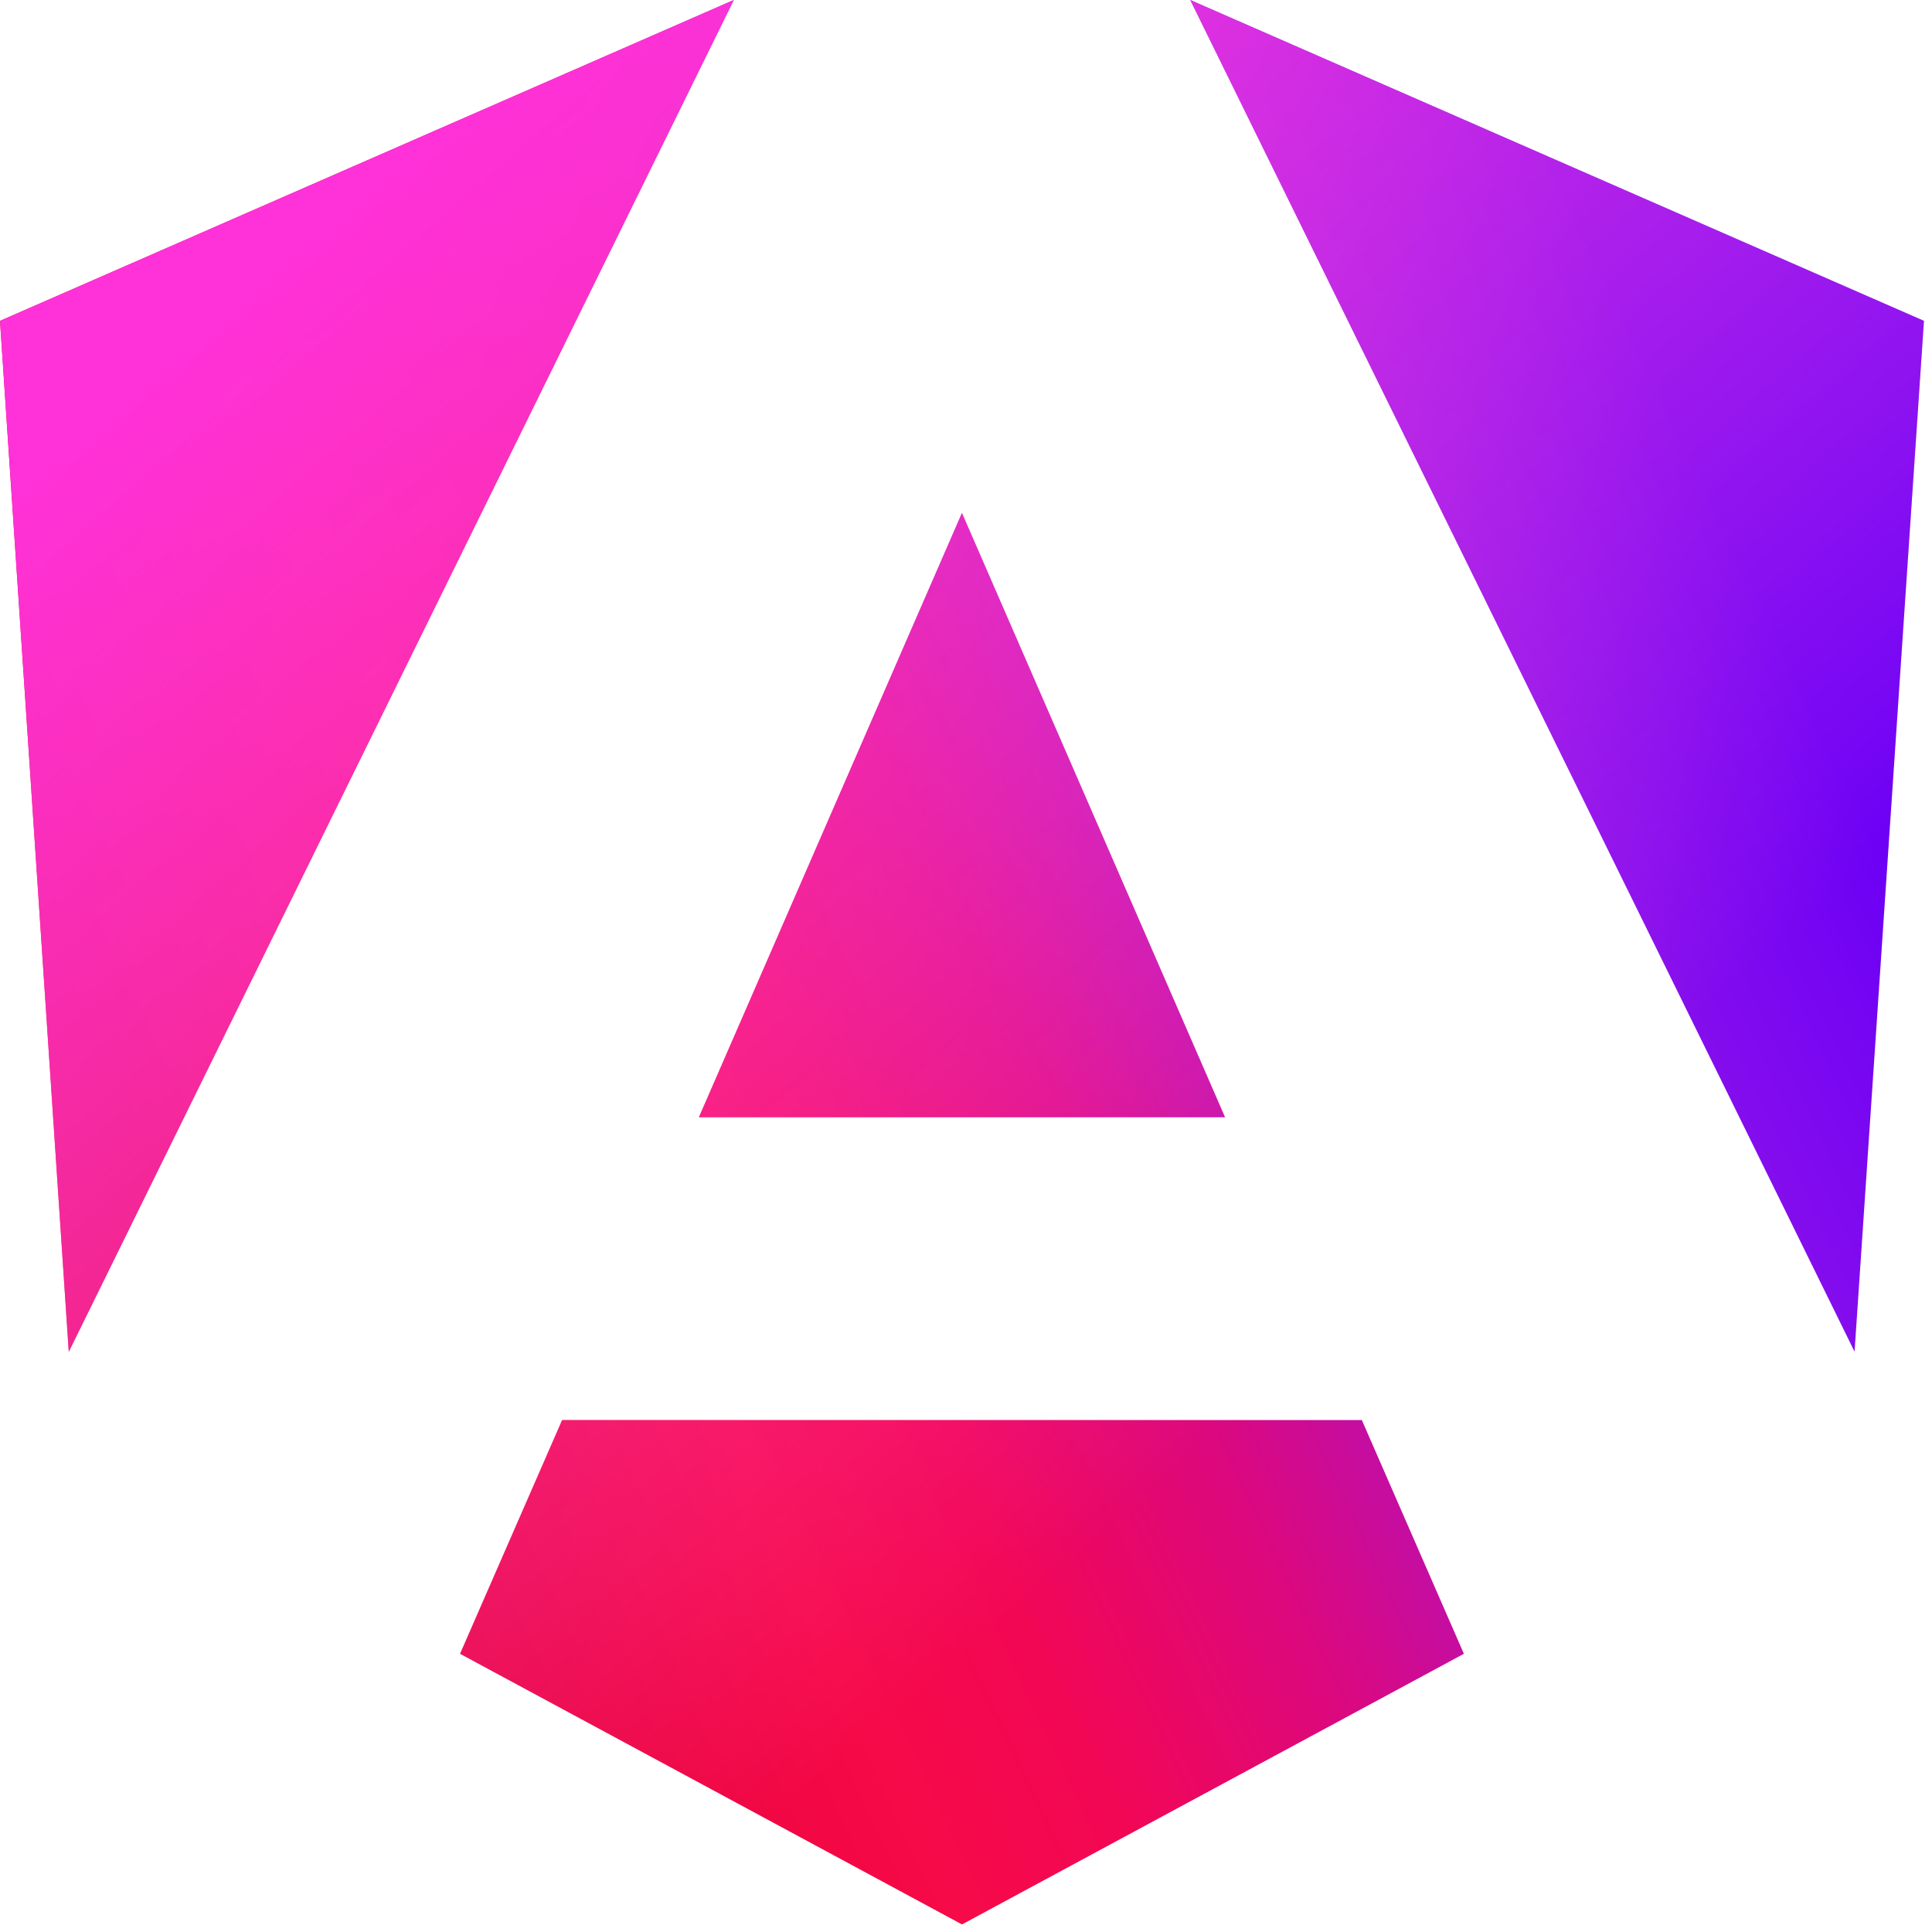
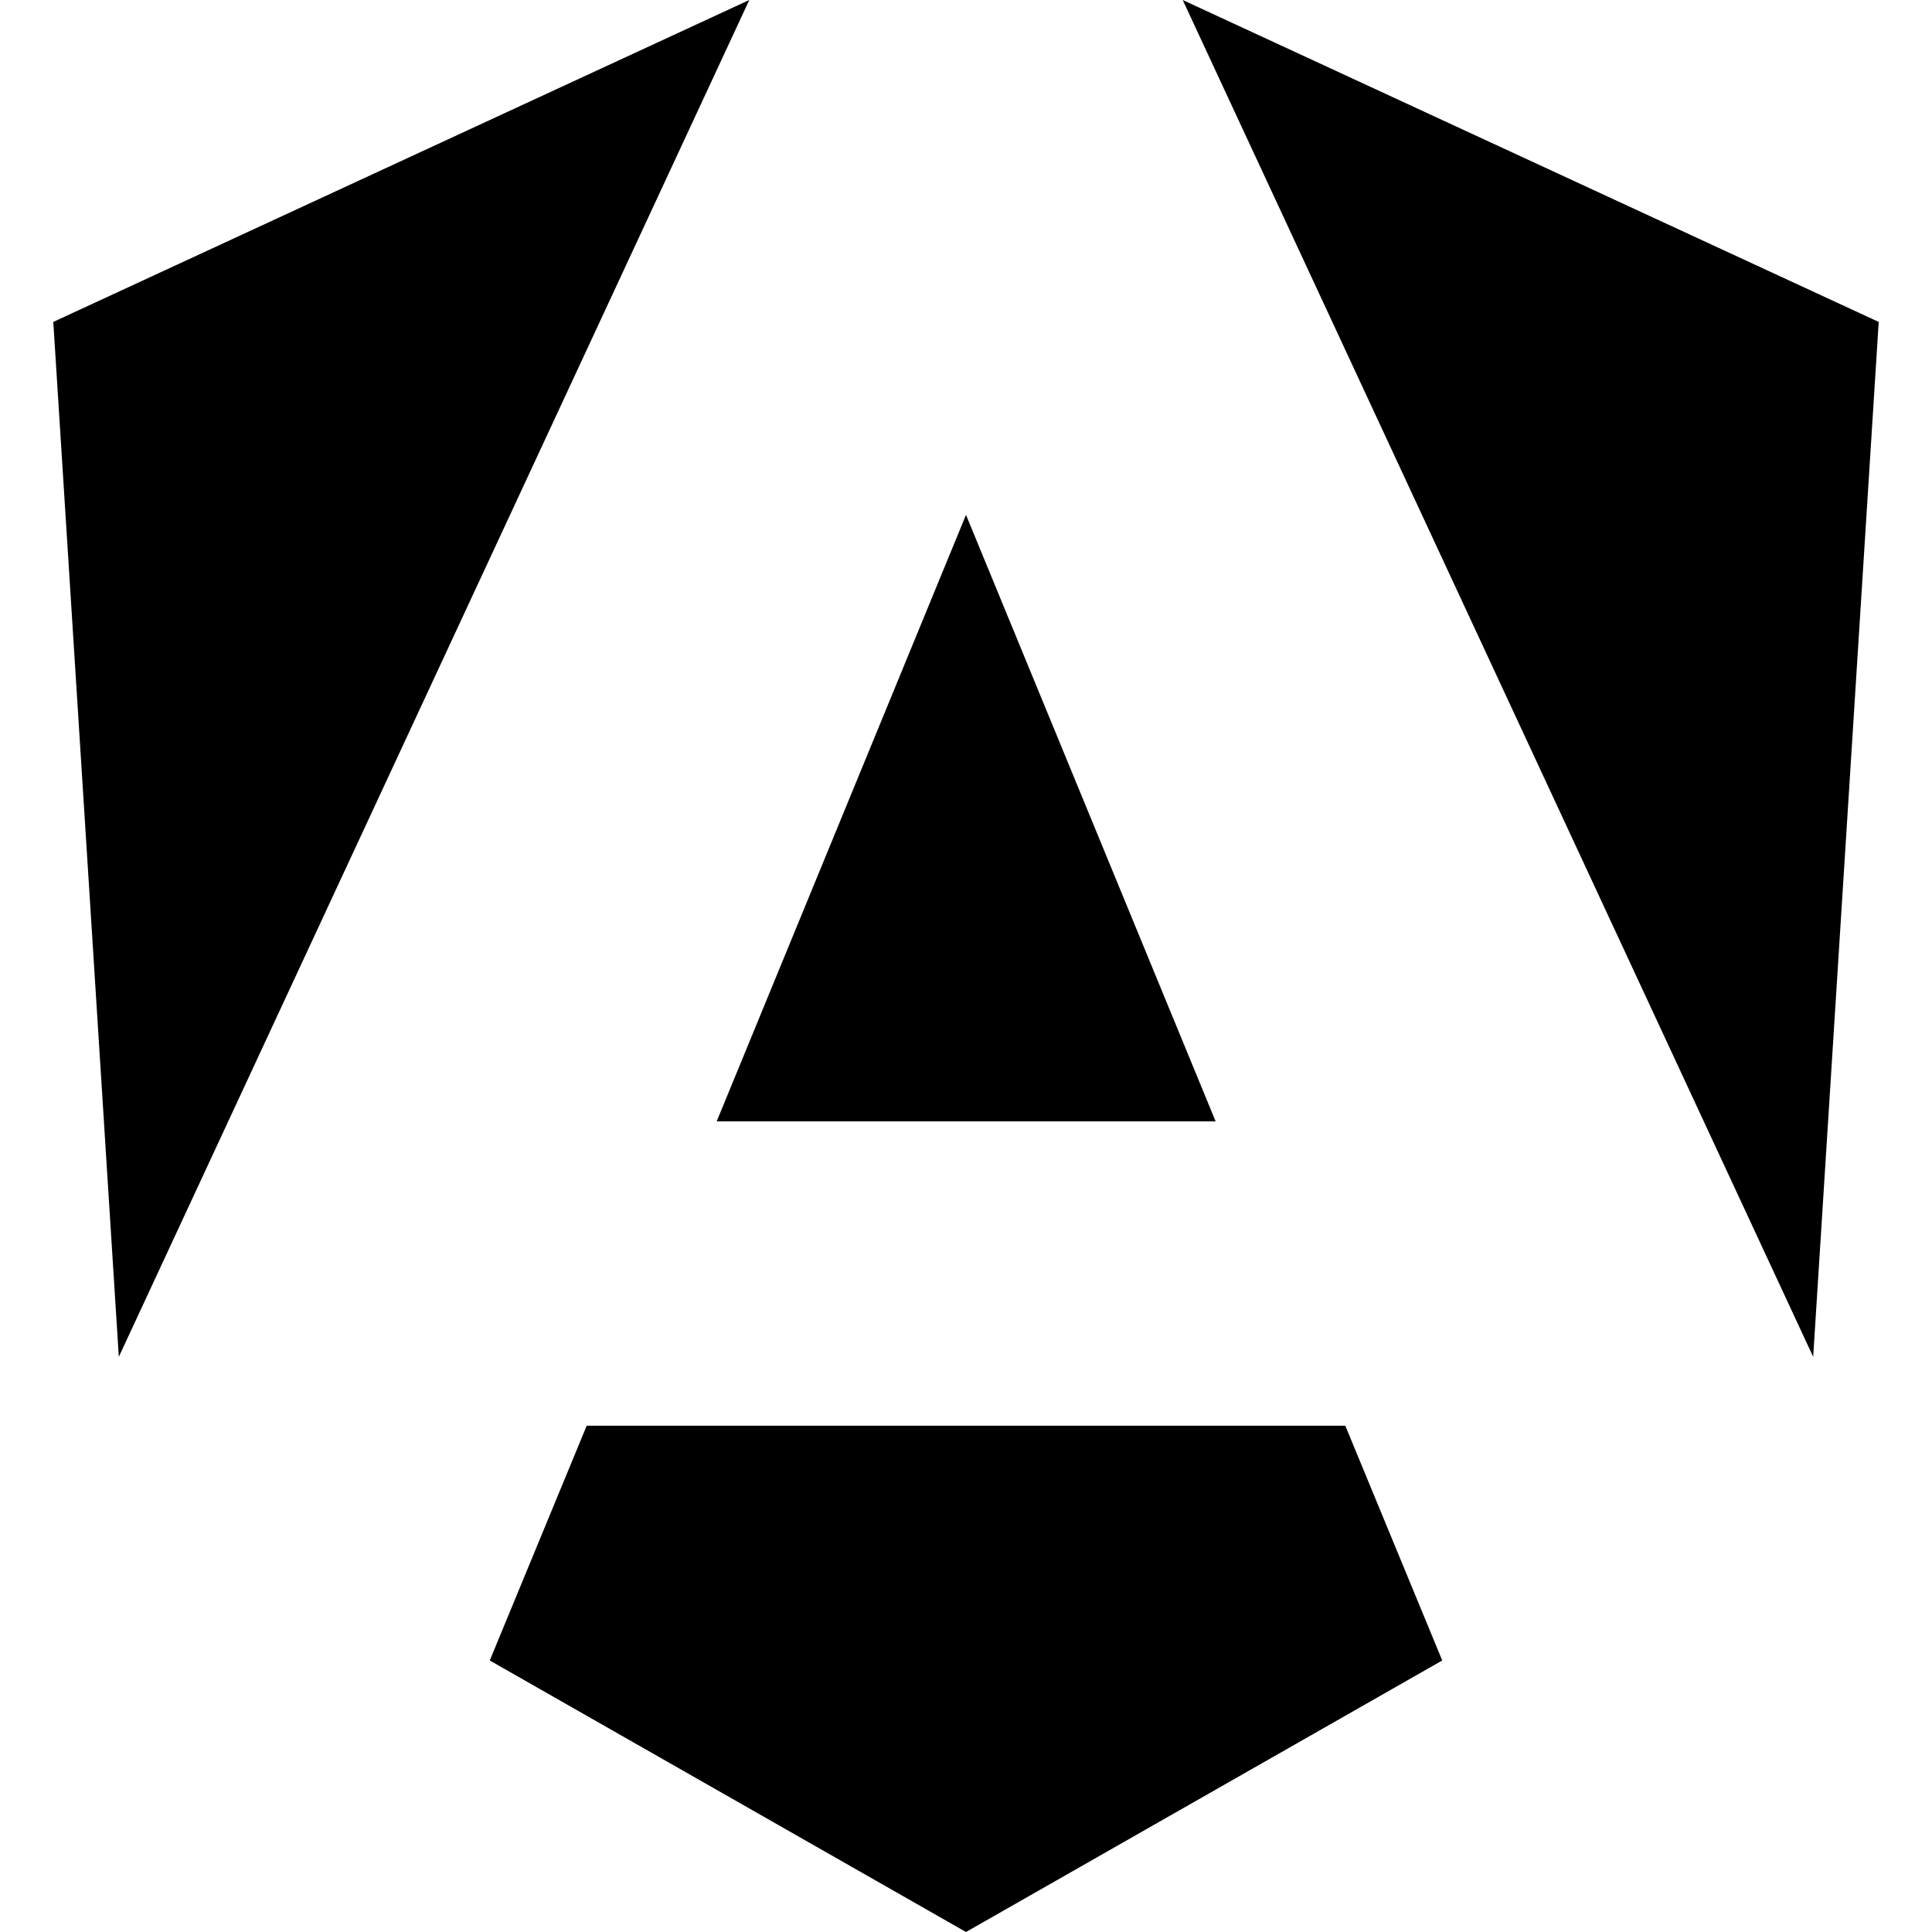
<svg xmlns="http://www.w3.org/2000/svg" role="img" viewBox="0 0 24 24">
-   <path fill="url(#a)" d="m23.9 3.986-.862 12.805L14.786 0l9.115 3.986Zm-5.715 16.558-6.235 3.362-6.235-3.362 1.268-2.904h9.934l1.268 2.904ZM11.95 6.374l3.268 7.505H8.682l3.267-7.505ZM.854 16.79 0 3.986 9.115 0 .855 16.791Z" />
-   <path fill="url(#b)" d="m23.9 3.986-.862 12.805L14.786 0l9.115 3.986Zm-5.715 16.558-6.235 3.362-6.235-3.362 1.268-2.904h9.934l1.268 2.904ZM11.95 6.374l3.268 7.505H8.682l3.267-7.505ZM.854 16.79 0 3.986 9.115 0 .855 16.791Z" />
-   <defs>
-     <linearGradient id="a" x1="21%" x2="100%" y1="87.5%" y2="50%">
-       <stop stop-color="#E40035" />
-       <stop offset=".24" stop-color="#F60A48" />
-       <stop offset=".352" stop-color="#F20755" />
-       <stop offset=".494" stop-color="#DC087D" />
-       <stop offset=".745" stop-color="#9717E7" />
-       <stop offset="1" stop-color="#6C00F5" />
-     </linearGradient>
-     <linearGradient id="b" x1="16%" x2="67%" y1="12.5%" y2="71%">
-       <stop stop-color="#FF31D9" />
-       <stop offset="1" stop-color="#FF5BE1" stop-opacity="0" />
-     </linearGradient>
-   </defs>
+   <path d="M16.712 17.711H7.288l-1.204 2.916L12 24l5.916-3.373-1.204-2.916ZM14.692 0l7.832 16.855.814-12.856L14.692 0ZM9.308 0 .662 3.999l.814 12.856L9.308 0Zm-.405 13.93h6.198L12 6.396 8.903 13.93Z" />
</svg>
